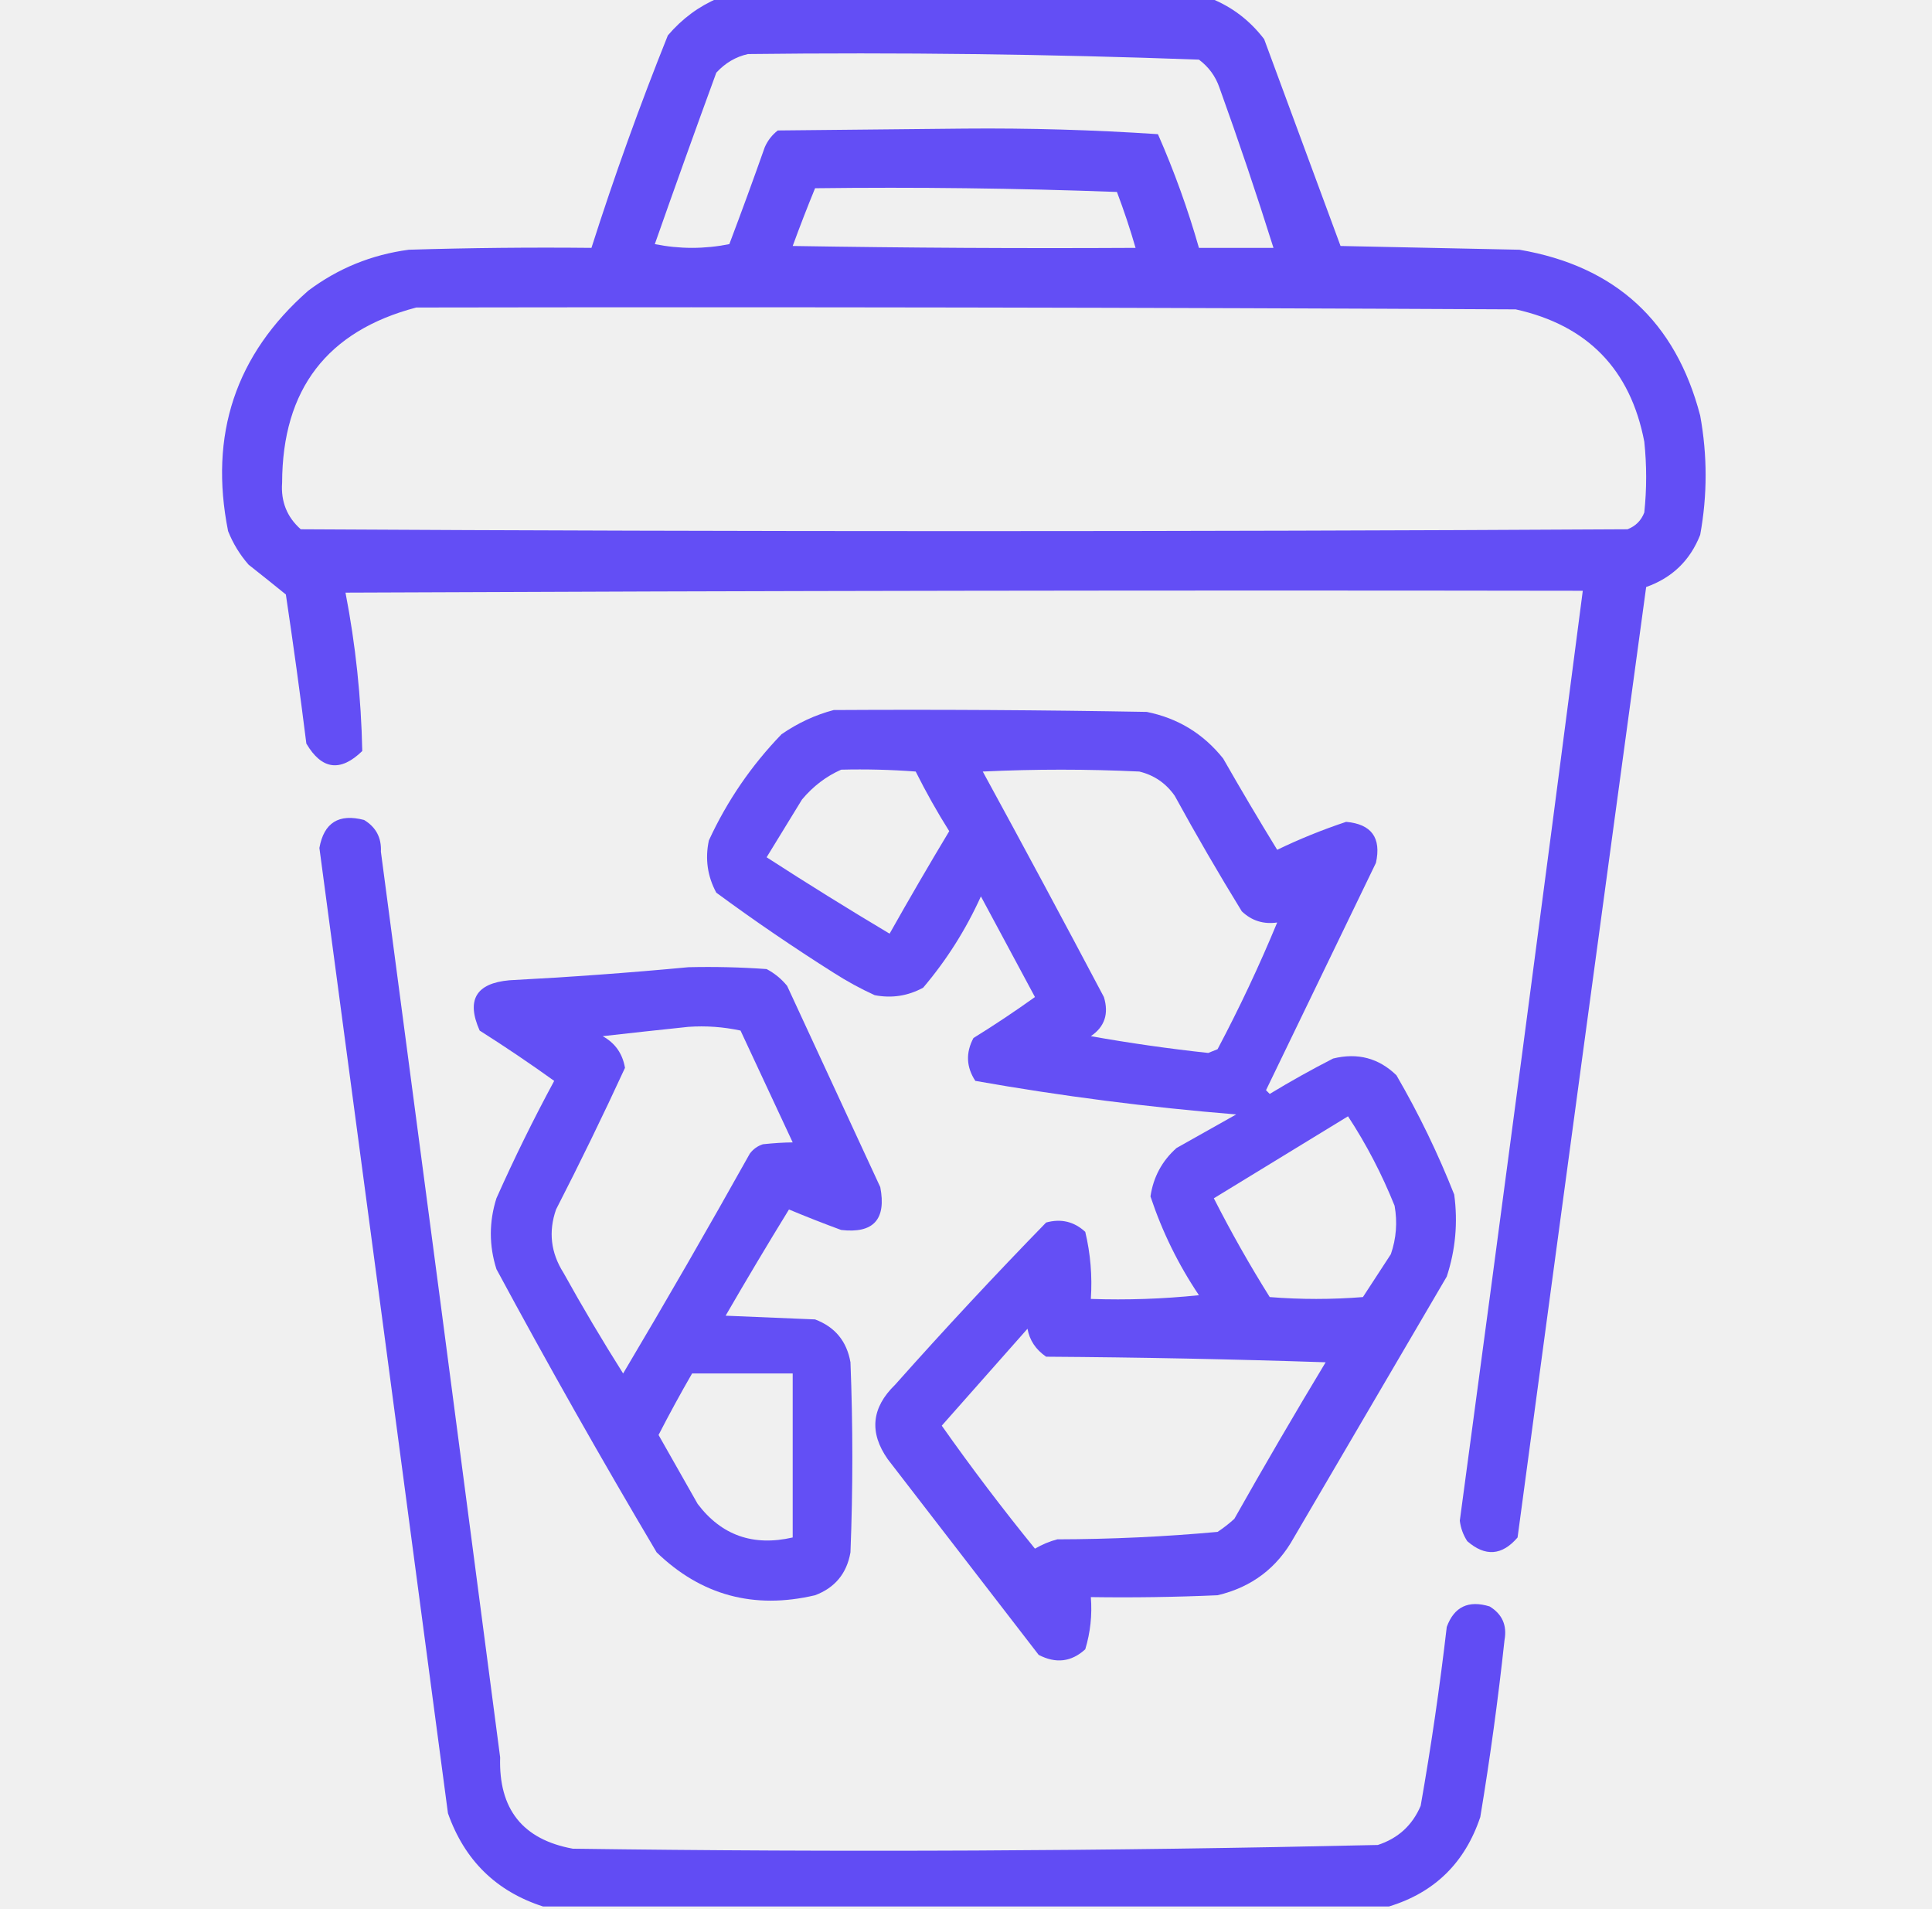
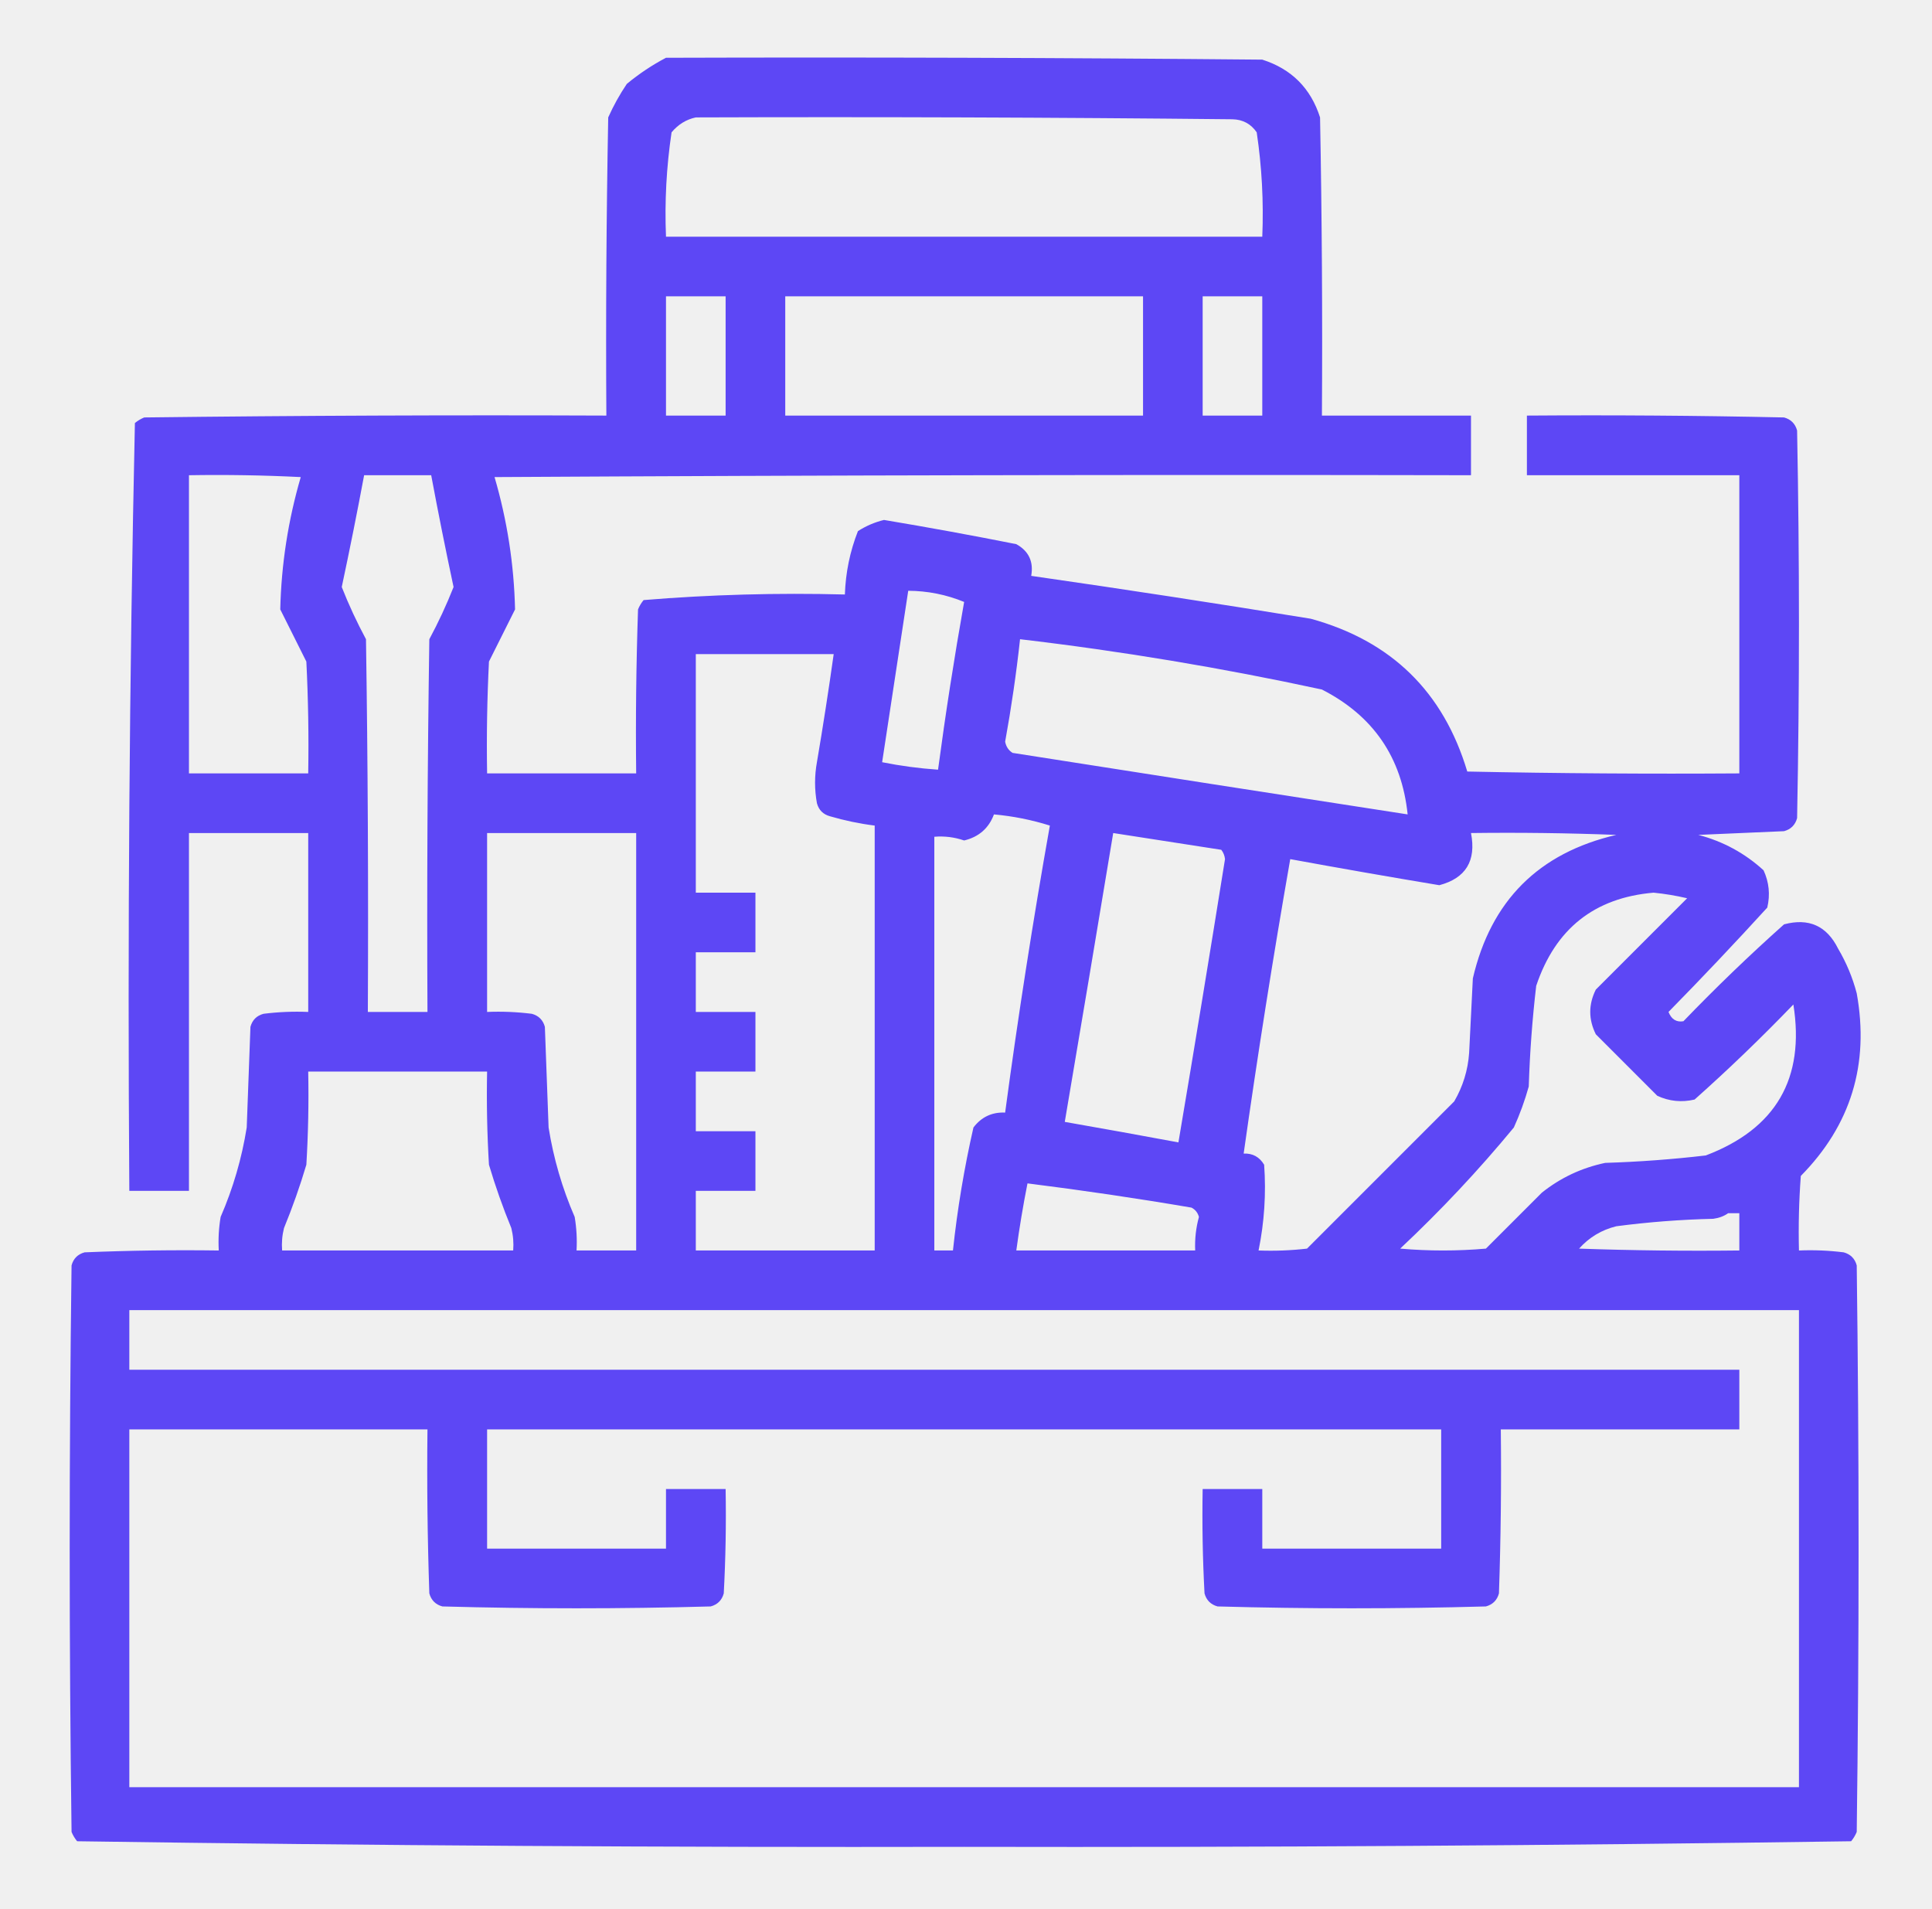
<svg xmlns="http://www.w3.org/2000/svg" width="81" height="80" viewBox="0 0 81 80" fill="none">
-   <g clip-path="url(#clip0_232_203)">
-     <path opacity="0.939" fill-rule="evenodd" clip-rule="evenodd" d="M30.11 -0.078C36.984 -0.078 43.859 -0.078 50.734 -0.078C51.638 0.276 52.394 0.849 53 1.641C54.069 4.534 55.136 7.424 56.203 10.312C58.703 10.365 61.203 10.417 63.703 10.469C67.725 11.157 70.251 13.474 71.281 17.422C71.585 19.091 71.585 20.758 71.281 22.422C70.86 23.494 70.105 24.224 69.016 24.609C67.206 37.888 65.409 51.169 63.625 64.453C62.973 65.214 62.27 65.266 61.516 64.609C61.345 64.346 61.241 64.06 61.203 63.75C62.954 50.758 64.673 37.763 66.359 24.766C49.068 24.739 31.776 24.766 14.485 24.844C14.909 27.034 15.143 29.248 15.188 31.484C14.272 32.374 13.49 32.27 12.844 31.172C12.583 29.084 12.296 27.001 11.985 24.922C11.476 24.509 10.955 24.092 10.422 23.672C10.057 23.255 9.771 22.787 9.563 22.266C8.757 18.224 9.877 14.864 12.922 12.188C14.173 11.249 15.579 10.676 17.141 10.469C19.692 10.391 22.244 10.365 24.797 10.391C25.755 7.386 26.823 4.417 28 1.484C28.594 0.787 29.297 0.266 30.11 -0.078ZM31.36 2.266C37.669 2.191 43.971 2.269 50.266 2.5C50.673 2.803 50.959 3.193 51.125 3.672C51.928 5.9 52.684 8.139 53.391 10.391C52.349 10.391 51.307 10.391 50.266 10.391C49.801 8.763 49.228 7.175 48.547 5.625C45.852 5.445 43.144 5.367 40.422 5.391C37.818 5.417 35.214 5.443 32.609 5.469C32.367 5.658 32.185 5.893 32.063 6.172C31.583 7.532 31.088 8.886 30.578 10.234C29.537 10.443 28.495 10.443 27.453 10.234C28.297 7.833 29.157 5.437 30.031 3.047C30.406 2.639 30.849 2.379 31.36 2.266ZM34.172 7.891C38.392 7.839 42.611 7.891 46.828 8.047C47.121 8.822 47.382 9.603 47.609 10.391C42.818 10.417 38.026 10.391 33.234 10.312C33.532 9.497 33.845 8.69 34.172 7.891ZM17.453 12.891C32.818 12.865 48.182 12.891 63.547 12.969C66.56 13.638 68.357 15.487 68.938 18.516C69.042 19.505 69.042 20.495 68.938 21.484C68.808 21.823 68.573 22.057 68.234 22.188C49.693 22.292 31.151 22.292 12.61 22.188C12.031 21.676 11.771 21.025 11.828 20.234C11.839 16.321 13.714 13.873 17.453 12.891Z" fill="#5A44F5" />
-     <path opacity="0.931" fill-rule="evenodd" clip-rule="evenodd" d="M34.953 29.766C39.328 29.74 43.703 29.766 48.078 29.844C49.382 30.106 50.45 30.757 51.281 31.797C52.017 33.086 52.772 34.362 53.547 35.625C54.466 35.18 55.43 34.789 56.437 34.453C57.501 34.548 57.918 35.121 57.687 36.172C56.151 39.349 54.614 42.526 53.078 45.703C53.13 45.755 53.182 45.807 53.234 45.859C54.1 45.333 54.985 44.839 55.891 44.375C56.919 44.122 57.804 44.356 58.547 45.078C59.479 46.683 60.286 48.349 60.969 50.078C61.127 51.25 61.023 52.396 60.656 53.516C58.521 57.161 56.385 60.807 54.25 64.453C53.544 65.731 52.476 66.539 51.047 66.875C49.277 66.953 47.506 66.979 45.734 66.953C45.794 67.703 45.715 68.432 45.5 69.141C44.919 69.672 44.268 69.75 43.547 69.375C41.437 66.641 39.328 63.906 37.219 61.172C36.433 60.051 36.537 59.01 37.531 58.047C39.586 55.737 41.696 53.471 43.859 51.25C44.485 51.078 45.032 51.209 45.5 51.641C45.72 52.559 45.798 53.497 45.734 54.453C47.248 54.505 48.759 54.453 50.266 54.297C49.401 53.011 48.724 51.631 48.234 50.156C48.354 49.344 48.718 48.667 49.328 48.125C50.161 47.656 50.995 47.188 51.828 46.719C48.153 46.42 44.507 45.952 40.891 45.312C40.51 44.732 40.484 44.133 40.812 43.516C41.697 42.968 42.556 42.395 43.391 41.797C42.635 40.391 41.88 38.984 41.125 37.578C40.493 38.973 39.686 40.249 38.703 41.406C38.063 41.753 37.386 41.857 36.672 41.719C36.074 41.446 35.501 41.133 34.953 40.781C33.272 39.719 31.631 38.6 30.031 37.422C29.66 36.735 29.556 36.006 29.719 35.234C30.482 33.579 31.497 32.095 32.766 30.781C33.449 30.309 34.179 29.97 34.953 29.766ZM35.266 32.266C36.309 32.24 37.35 32.266 38.391 32.344C38.82 33.202 39.288 34.036 39.797 34.844C38.944 36.263 38.11 37.696 37.297 39.141C35.557 38.104 33.839 37.036 32.141 35.938C32.635 35.13 33.13 34.323 33.625 33.516C34.09 32.961 34.637 32.545 35.266 32.266ZM53.547 38.672C52.8 40.477 51.967 42.248 51.047 43.984C50.917 44.036 50.786 44.089 50.656 44.141C49.002 43.963 47.361 43.728 45.734 43.438C46.314 43.045 46.496 42.498 46.281 41.797C44.608 38.633 42.916 35.482 41.203 32.344C43.391 32.24 45.578 32.24 47.766 32.344C48.386 32.494 48.88 32.833 49.25 33.359C50.148 35 51.086 36.614 52.062 38.203C52.475 38.598 52.97 38.755 53.547 38.672ZM56.516 46.797C57.284 47.968 57.935 49.218 58.469 50.547C58.592 51.239 58.54 51.916 58.312 52.578C57.922 53.177 57.531 53.776 57.141 54.375C55.839 54.479 54.536 54.479 53.234 54.375C52.394 53.033 51.612 51.653 50.891 50.234C52.776 49.085 54.651 47.939 56.516 46.797ZM43.078 55.703C43.164 56.185 43.425 56.576 43.859 56.875C47.767 56.901 51.673 56.979 55.578 57.109C54.271 59.277 52.995 61.464 51.75 63.672C51.53 63.873 51.295 64.055 51.047 64.219C48.822 64.422 46.582 64.526 44.328 64.531C43.998 64.618 43.685 64.749 43.391 64.922C42.029 63.248 40.726 61.529 39.484 59.766C40.686 58.408 41.884 57.054 43.078 55.703Z" fill="#5A44F5" />
-     <path opacity="0.953" fill-rule="evenodd" clip-rule="evenodd" d="M58.234 79.922C46.411 79.922 34.589 79.922 22.766 79.922C20.805 79.29 19.477 77.987 18.781 76.016C16.992 62.525 15.195 49.035 13.391 35.547C13.581 34.487 14.206 34.097 15.266 34.375C15.764 34.677 15.998 35.12 15.969 35.703C17.648 48.358 19.315 61.014 20.969 73.672C20.901 75.841 21.916 77.116 24.016 77.5C35.271 77.654 46.521 77.602 57.766 77.344C58.615 77.067 59.214 76.52 59.562 75.703C60 73.216 60.364 70.716 60.656 68.203C60.966 67.358 61.565 67.072 62.453 67.344C62.981 67.666 63.189 68.135 63.078 68.75C62.81 71.234 62.471 73.709 62.062 76.172C61.42 78.091 60.144 79.341 58.234 79.922Z" fill="#5A44F5" />
-     <path opacity="0.935" fill-rule="evenodd" clip-rule="evenodd" d="M28.86 40.547C29.954 40.521 31.048 40.547 32.141 40.625C32.473 40.8 32.759 41.035 33 41.328C34.302 44.141 35.604 46.953 36.906 49.766C37.166 51.12 36.619 51.719 35.266 51.562C34.53 51.291 33.801 51.005 33.078 50.703C32.173 52.175 31.288 53.659 30.422 55.156C31.672 55.208 32.922 55.26 34.172 55.312C35.006 55.626 35.501 56.225 35.656 57.109C35.761 59.766 35.761 62.422 35.656 65.078C35.501 65.962 35.006 66.561 34.172 66.875C31.608 67.478 29.395 66.879 27.531 65.078C25.21 61.165 22.971 57.207 20.813 53.203C20.5 52.214 20.5 51.224 20.813 50.234C21.558 48.562 22.365 46.922 23.235 45.312C22.214 44.579 21.172 43.876 20.11 43.203C19.54 41.921 19.956 41.218 21.36 41.094C23.887 40.962 26.387 40.78 28.86 40.547ZM28.86 43.047C29.596 42.996 30.325 43.048 31.047 43.203C31.776 44.766 32.505 46.328 33.234 47.891C32.859 47.894 32.443 47.92 31.985 47.969C31.761 48.041 31.579 48.172 31.438 48.359C29.706 51.458 27.935 54.531 26.125 57.578C25.253 56.198 24.419 54.791 23.625 53.359C23.092 52.519 22.988 51.633 23.313 50.703C24.319 48.743 25.282 46.764 26.203 44.766C26.1 44.165 25.787 43.723 25.266 43.438C26.486 43.3 27.684 43.17 28.86 43.047ZM29.016 57.578C30.422 57.578 31.828 57.578 33.234 57.578C33.234 59.87 33.234 62.161 33.234 64.453C31.576 64.833 30.248 64.365 29.25 63.047C28.701 62.082 28.154 61.118 27.61 60.156C28.059 59.283 28.528 58.423 29.016 57.578Z" fill="#5A44F5" />
-   </g>
-   <defs>
-     <clipPath id="clip0_232_203">
-       <rect width="80" height="80" fill="white" transform="translate(0.5)" />
-     </clipPath>
-   </defs>
+   <path opacity="0.982" fill-rule="evenodd" clip-rule="evenodd" d="M27.922 2.422C36.255 2.396 44.589 2.422 52.922 2.5C54.146 2.891 54.953 3.698 55.344 4.922C55.422 9.088 55.448 13.255 55.422 17.422C57.505 17.422 59.589 17.422 61.672 17.422C61.672 18.255 61.672 19.089 61.672 19.922C48.026 19.896 34.38 19.922 20.734 20C21.264 21.812 21.55 23.662 21.594 25.547C21.229 26.276 20.864 27.005 20.5 27.734C20.422 29.296 20.396 30.858 20.422 32.422C22.505 32.422 24.589 32.422 26.672 32.422C26.646 30.13 26.672 27.838 26.75 25.547C26.808 25.404 26.887 25.273 26.984 25.156C29.782 24.926 32.595 24.848 35.422 24.922C35.453 24.003 35.635 23.117 35.969 22.266C36.305 22.049 36.669 21.893 37.062 21.797C38.917 22.107 40.766 22.445 42.609 22.812C43.131 23.102 43.339 23.544 43.234 24.141C47.144 24.703 51.051 25.302 54.953 25.938C58.329 26.865 60.516 29.001 61.516 32.344C65.317 32.422 69.119 32.448 72.922 32.422C72.922 28.255 72.922 24.089 72.922 19.922C69.953 19.922 66.984 19.922 64.016 19.922C64.016 19.089 64.016 18.255 64.016 17.422C67.61 17.396 71.203 17.422 74.797 17.5C75.083 17.578 75.266 17.761 75.344 18.047C75.448 23.464 75.448 28.88 75.344 34.297C75.266 34.583 75.083 34.766 74.797 34.844C73.599 34.896 72.401 34.948 71.203 35C72.24 35.271 73.152 35.766 73.938 36.484C74.169 36.985 74.221 37.506 74.094 38.047C72.742 39.529 71.362 40.987 69.953 42.422C70.074 42.73 70.283 42.861 70.578 42.812C71.937 41.401 73.343 40.047 74.797 38.75C75.832 38.474 76.588 38.812 77.062 39.766C77.41 40.356 77.671 40.981 77.844 41.641C78.38 44.614 77.599 47.167 75.5 49.297C75.422 50.337 75.396 51.379 75.422 52.422C76.049 52.396 76.674 52.422 77.297 52.5C77.583 52.578 77.766 52.761 77.844 53.047C77.948 60.964 77.948 68.88 77.844 76.797C77.785 76.94 77.707 77.07 77.609 77.188C65.226 77.369 52.83 77.448 40.422 77.422C28.013 77.448 15.618 77.369 3.234 77.188C3.137 77.07 3.058 76.94 3 76.797C2.896 68.88 2.896 60.964 3 53.047C3.078 52.761 3.26 52.578 3.547 52.5C5.421 52.422 7.296 52.396 9.172 52.422C9.146 51.95 9.172 51.482 9.25 51.016C9.773 49.812 10.137 48.562 10.344 47.266C10.396 45.859 10.448 44.453 10.5 43.047C10.578 42.761 10.76 42.578 11.047 42.5C11.67 42.422 12.295 42.396 12.922 42.422C12.922 39.922 12.922 37.422 12.922 34.922C11.255 34.922 9.589 34.922 7.922 34.922C7.922 39.922 7.922 44.922 7.922 49.922C7.089 49.922 6.255 49.922 5.422 49.922C5.345 39.18 5.423 28.451 5.656 17.734C5.774 17.637 5.904 17.558 6.047 17.5C12.505 17.422 18.963 17.396 25.422 17.422C25.396 13.255 25.422 9.088 25.5 4.922C25.721 4.428 25.981 3.959 26.281 3.516C26.798 3.089 27.345 2.725 27.922 2.422ZM29.172 4.922C36.672 4.896 44.172 4.922 51.672 5C52.106 5.01 52.444 5.193 52.688 5.547C52.904 6.995 52.982 8.453 52.922 9.922C44.589 9.922 36.255 9.922 27.922 9.922C27.862 8.453 27.94 6.995 28.156 5.547C28.436 5.214 28.775 5.006 29.172 4.922ZM27.922 12.422C28.755 12.422 29.589 12.422 30.422 12.422C30.422 14.088 30.422 15.755 30.422 17.422C29.589 17.422 28.755 17.422 27.922 17.422C27.922 15.755 27.922 14.088 27.922 12.422ZM32.922 12.422C37.922 12.422 42.922 12.422 47.922 12.422C47.922 14.088 47.922 15.755 47.922 17.422C42.922 17.422 37.922 17.422 32.922 17.422C32.922 15.755 32.922 14.088 32.922 12.422ZM50.422 12.422C51.255 12.422 52.089 12.422 52.922 12.422C52.922 14.088 52.922 15.755 52.922 17.422C52.089 17.422 51.255 17.422 50.422 17.422C50.422 15.755 50.422 14.088 50.422 12.422ZM7.922 19.922C9.485 19.896 11.048 19.922 12.609 20C12.08 21.812 11.794 23.662 11.75 25.547C12.115 26.276 12.479 27.005 12.844 27.734C12.922 29.296 12.948 30.858 12.922 32.422C11.255 32.422 9.589 32.422 7.922 32.422C7.922 28.255 7.922 24.089 7.922 19.922ZM15.266 19.922C16.203 19.922 17.141 19.922 18.078 19.922C18.37 21.486 18.683 23.049 19.016 24.609C18.72 25.357 18.382 26.086 18 26.797C17.922 32.005 17.896 37.213 17.922 42.422C17.089 42.422 16.255 42.422 15.422 42.422C15.448 37.213 15.422 32.005 15.344 26.797C14.962 26.086 14.623 25.357 14.328 24.609C14.661 23.049 14.974 21.486 15.266 19.922ZM38.078 24.766C38.894 24.771 39.675 24.927 40.422 25.234C40.007 27.569 39.642 29.913 39.328 32.266C38.539 32.212 37.758 32.108 36.984 31.953C37.349 29.557 37.714 27.161 38.078 24.766ZM42.766 26.797C47.02 27.297 51.238 28.001 55.422 28.906C57.571 30.003 58.769 31.748 59.016 34.141C53.495 33.289 47.974 32.429 42.453 31.562C42.285 31.457 42.181 31.301 42.141 31.094C42.4 29.667 42.609 28.235 42.766 26.797ZM29.172 27.422C31.099 27.422 33.026 27.422 34.953 27.422C34.741 28.934 34.506 30.444 34.25 31.953C34.146 32.526 34.146 33.099 34.25 33.672C34.328 33.958 34.511 34.141 34.797 34.219C35.413 34.399 36.038 34.53 36.672 34.609C36.672 40.547 36.672 46.484 36.672 52.422C34.172 52.422 31.672 52.422 29.172 52.422C29.172 51.589 29.172 50.755 29.172 49.922C30.005 49.922 30.839 49.922 31.672 49.922C31.672 49.089 31.672 48.255 31.672 47.422C30.839 47.422 30.005 47.422 29.172 47.422C29.172 46.589 29.172 45.755 29.172 44.922C30.005 44.922 30.839 44.922 31.672 44.922C31.672 44.089 31.672 43.255 31.672 42.422C30.839 42.422 30.005 42.422 29.172 42.422C29.172 41.589 29.172 40.755 29.172 39.922C30.005 39.922 30.839 39.922 31.672 39.922C31.672 39.089 31.672 38.255 31.672 37.422C30.839 37.422 30.005 37.422 29.172 37.422C29.172 34.089 29.172 30.755 29.172 27.422ZM41.672 34.141C42.47 34.213 43.251 34.369 44.016 34.609C43.306 38.606 42.681 42.616 42.141 46.641C41.59 46.617 41.147 46.825 40.812 47.266C40.425 48.967 40.138 50.686 39.953 52.422C39.693 52.422 39.432 52.422 39.172 52.422C39.172 46.641 39.172 40.859 39.172 35.078C39.601 35.043 40.018 35.095 40.422 35.234C41.038 35.086 41.455 34.721 41.672 34.141ZM20.422 34.922C22.505 34.922 24.589 34.922 26.672 34.922C26.672 40.755 26.672 46.589 26.672 52.422C25.839 52.422 25.005 52.422 24.172 52.422C24.198 51.95 24.172 51.482 24.094 51.016C23.571 49.812 23.206 48.562 23 47.266C22.948 45.859 22.896 44.453 22.844 43.047C22.766 42.761 22.583 42.578 22.297 42.5C21.674 42.422 21.049 42.396 20.422 42.422C20.422 39.922 20.422 37.422 20.422 34.922ZM46.672 34.922C48.18 35.156 49.691 35.39 51.203 35.625C51.291 35.738 51.343 35.868 51.359 36.016C50.725 39.977 50.074 43.935 49.406 47.891C47.825 47.597 46.237 47.31 44.641 47.031C45.326 42.996 46.003 38.959 46.672 34.922ZM61.672 34.922C63.704 34.896 65.735 34.922 67.766 35C64.51 35.755 62.505 37.761 61.75 41.016C61.698 42.057 61.646 43.099 61.594 44.141C61.543 44.867 61.334 45.544 60.969 46.172C58.911 48.229 56.854 50.286 54.797 52.344C54.122 52.422 53.445 52.448 52.766 52.422C53.008 51.234 53.086 50.036 53 48.828C52.803 48.499 52.516 48.343 52.141 48.359C52.724 44.235 53.375 40.12 54.094 36.016C56.174 36.397 58.258 36.762 60.344 37.109C61.456 36.814 61.899 36.085 61.672 34.922ZM69.328 37.422C69.8 37.469 70.269 37.547 70.734 37.656C69.458 38.932 68.182 40.208 66.906 41.484C66.594 42.109 66.594 42.734 66.906 43.359C67.766 44.219 68.625 45.078 69.484 45.938C69.985 46.169 70.506 46.221 71.047 46.094C72.475 44.822 73.855 43.494 75.188 42.109C75.681 45.211 74.457 47.321 71.516 48.438C70.114 48.602 68.708 48.706 67.297 48.75C66.309 48.958 65.424 49.374 64.641 50C63.859 50.781 63.078 51.562 62.297 52.344C61.099 52.448 59.901 52.448 58.703 52.344C60.406 50.745 61.995 49.053 63.469 47.266C63.722 46.708 63.93 46.135 64.094 45.547C64.138 44.136 64.242 42.73 64.406 41.328C65.207 38.936 66.847 37.634 69.328 37.422ZM12.922 44.922C15.422 44.922 17.922 44.922 20.422 44.922C20.396 46.225 20.422 47.527 20.5 48.828C20.768 49.729 21.081 50.614 21.438 51.484C21.515 51.793 21.541 52.105 21.516 52.422C18.286 52.422 15.057 52.422 11.828 52.422C11.803 52.105 11.829 51.793 11.906 51.484C12.263 50.614 12.576 49.729 12.844 48.828C12.922 47.527 12.948 46.225 12.922 44.922ZM43.078 49.609C45.376 49.897 47.667 50.235 49.953 50.625C50.112 50.706 50.216 50.836 50.266 51.016C50.14 51.476 50.088 51.945 50.109 52.422C47.609 52.422 45.109 52.422 42.609 52.422C42.737 51.478 42.893 50.541 43.078 49.609ZM72.453 50.859C72.609 50.859 72.766 50.859 72.922 50.859C72.922 51.38 72.922 51.901 72.922 52.422C70.682 52.448 68.442 52.422 66.203 52.344C66.626 51.872 67.146 51.559 67.766 51.406C69.113 51.23 70.467 51.125 71.828 51.094C72.072 51.061 72.28 50.983 72.453 50.859ZM5.422 54.922C28.755 54.922 52.089 54.922 75.422 54.922C75.422 61.589 75.422 68.255 75.422 74.922C52.089 74.922 28.755 74.922 5.422 74.922C5.422 69.922 5.422 64.922 5.422 59.922C9.589 59.922 13.755 59.922 17.922 59.922C17.896 62.214 17.922 64.506 18 66.797C18.078 67.083 18.261 67.266 18.547 67.344C22.297 67.448 26.047 67.448 29.797 67.344C30.083 67.266 30.266 67.083 30.344 66.797C30.422 65.34 30.448 63.881 30.422 62.422C29.589 62.422 28.755 62.422 27.922 62.422C27.922 63.255 27.922 64.089 27.922 64.922C25.422 64.922 22.922 64.922 20.422 64.922C20.422 63.255 20.422 61.589 20.422 59.922C33.755 59.922 47.089 59.922 60.422 59.922C60.422 61.589 60.422 63.255 60.422 64.922C57.922 64.922 55.422 64.922 52.922 64.922C52.922 64.089 52.922 63.255 52.922 62.422C52.089 62.422 51.255 62.422 50.422 62.422C50.396 63.881 50.422 65.34 50.5 66.797C50.578 67.083 50.761 67.266 51.047 67.344C54.797 67.448 58.547 67.448 62.297 67.344C62.583 67.266 62.766 67.083 62.844 66.797C62.922 64.506 62.948 62.214 62.922 59.922C66.255 59.922 69.589 59.922 72.922 59.922C72.922 59.089 72.922 58.255 72.922 57.422C50.422 57.422 27.922 57.422 5.422 57.422C5.422 56.589 5.422 55.755 5.422 54.922Z" fill="#5A44F5" />
</svg>
